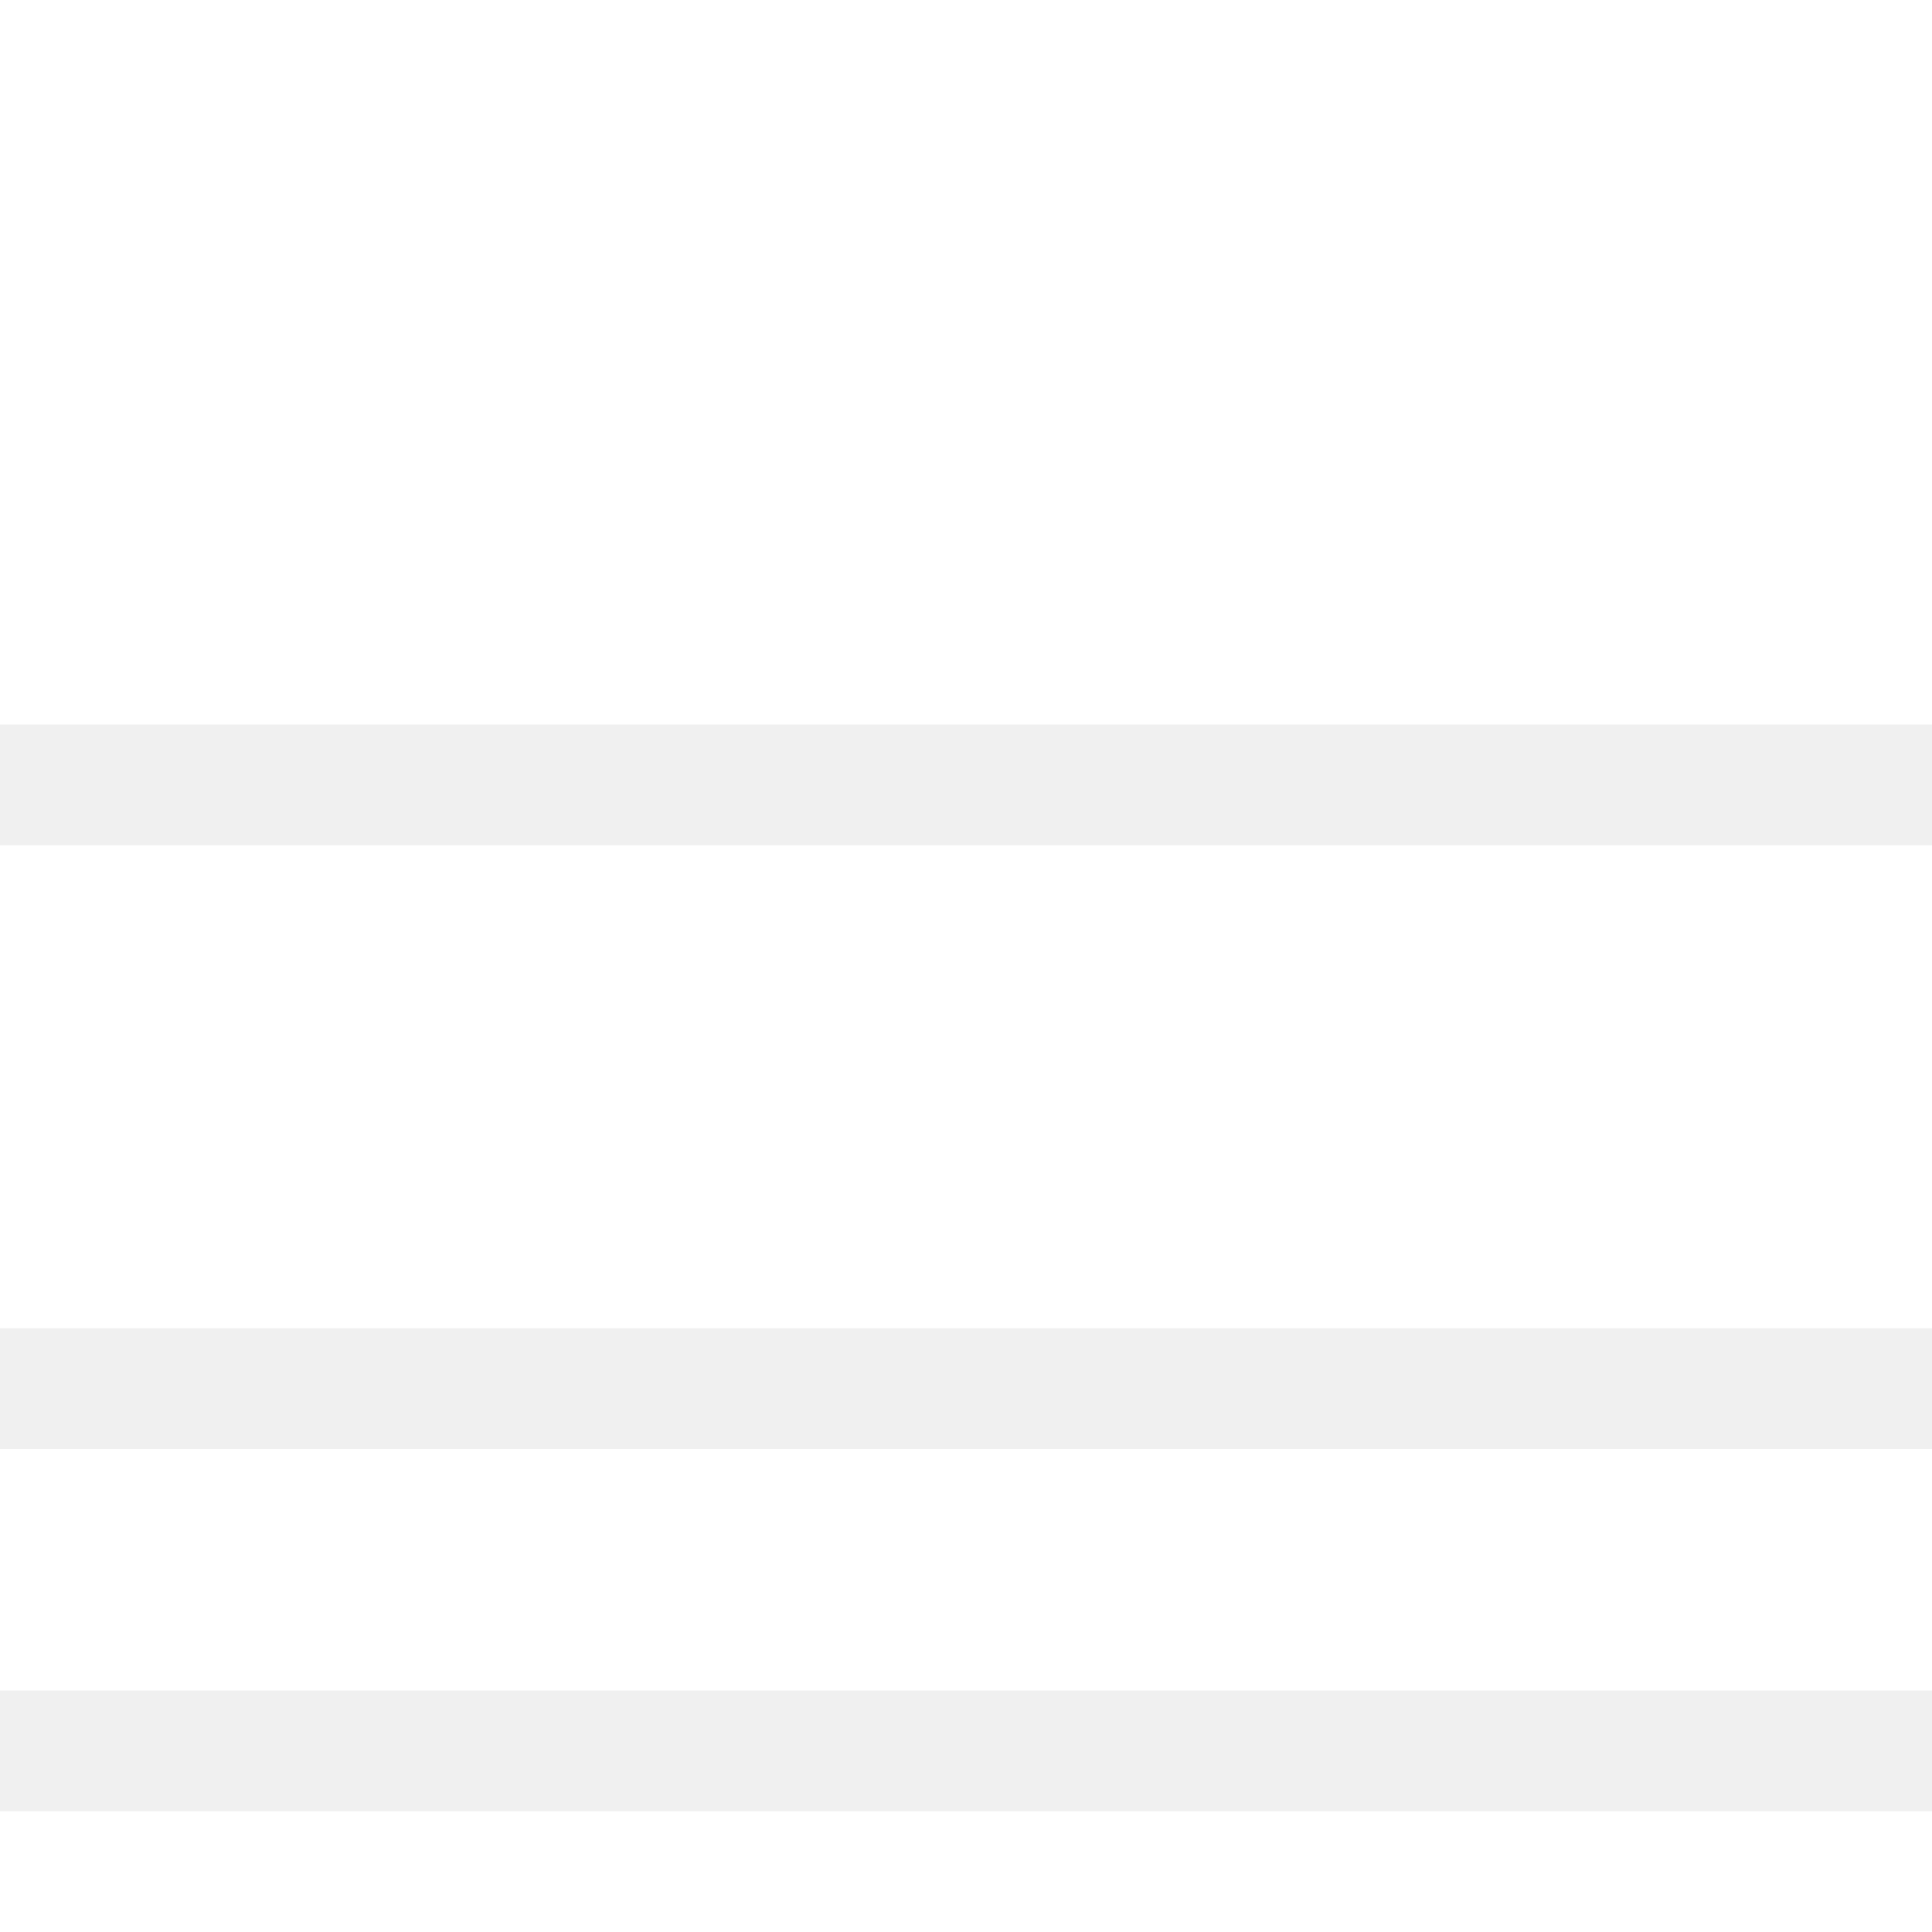
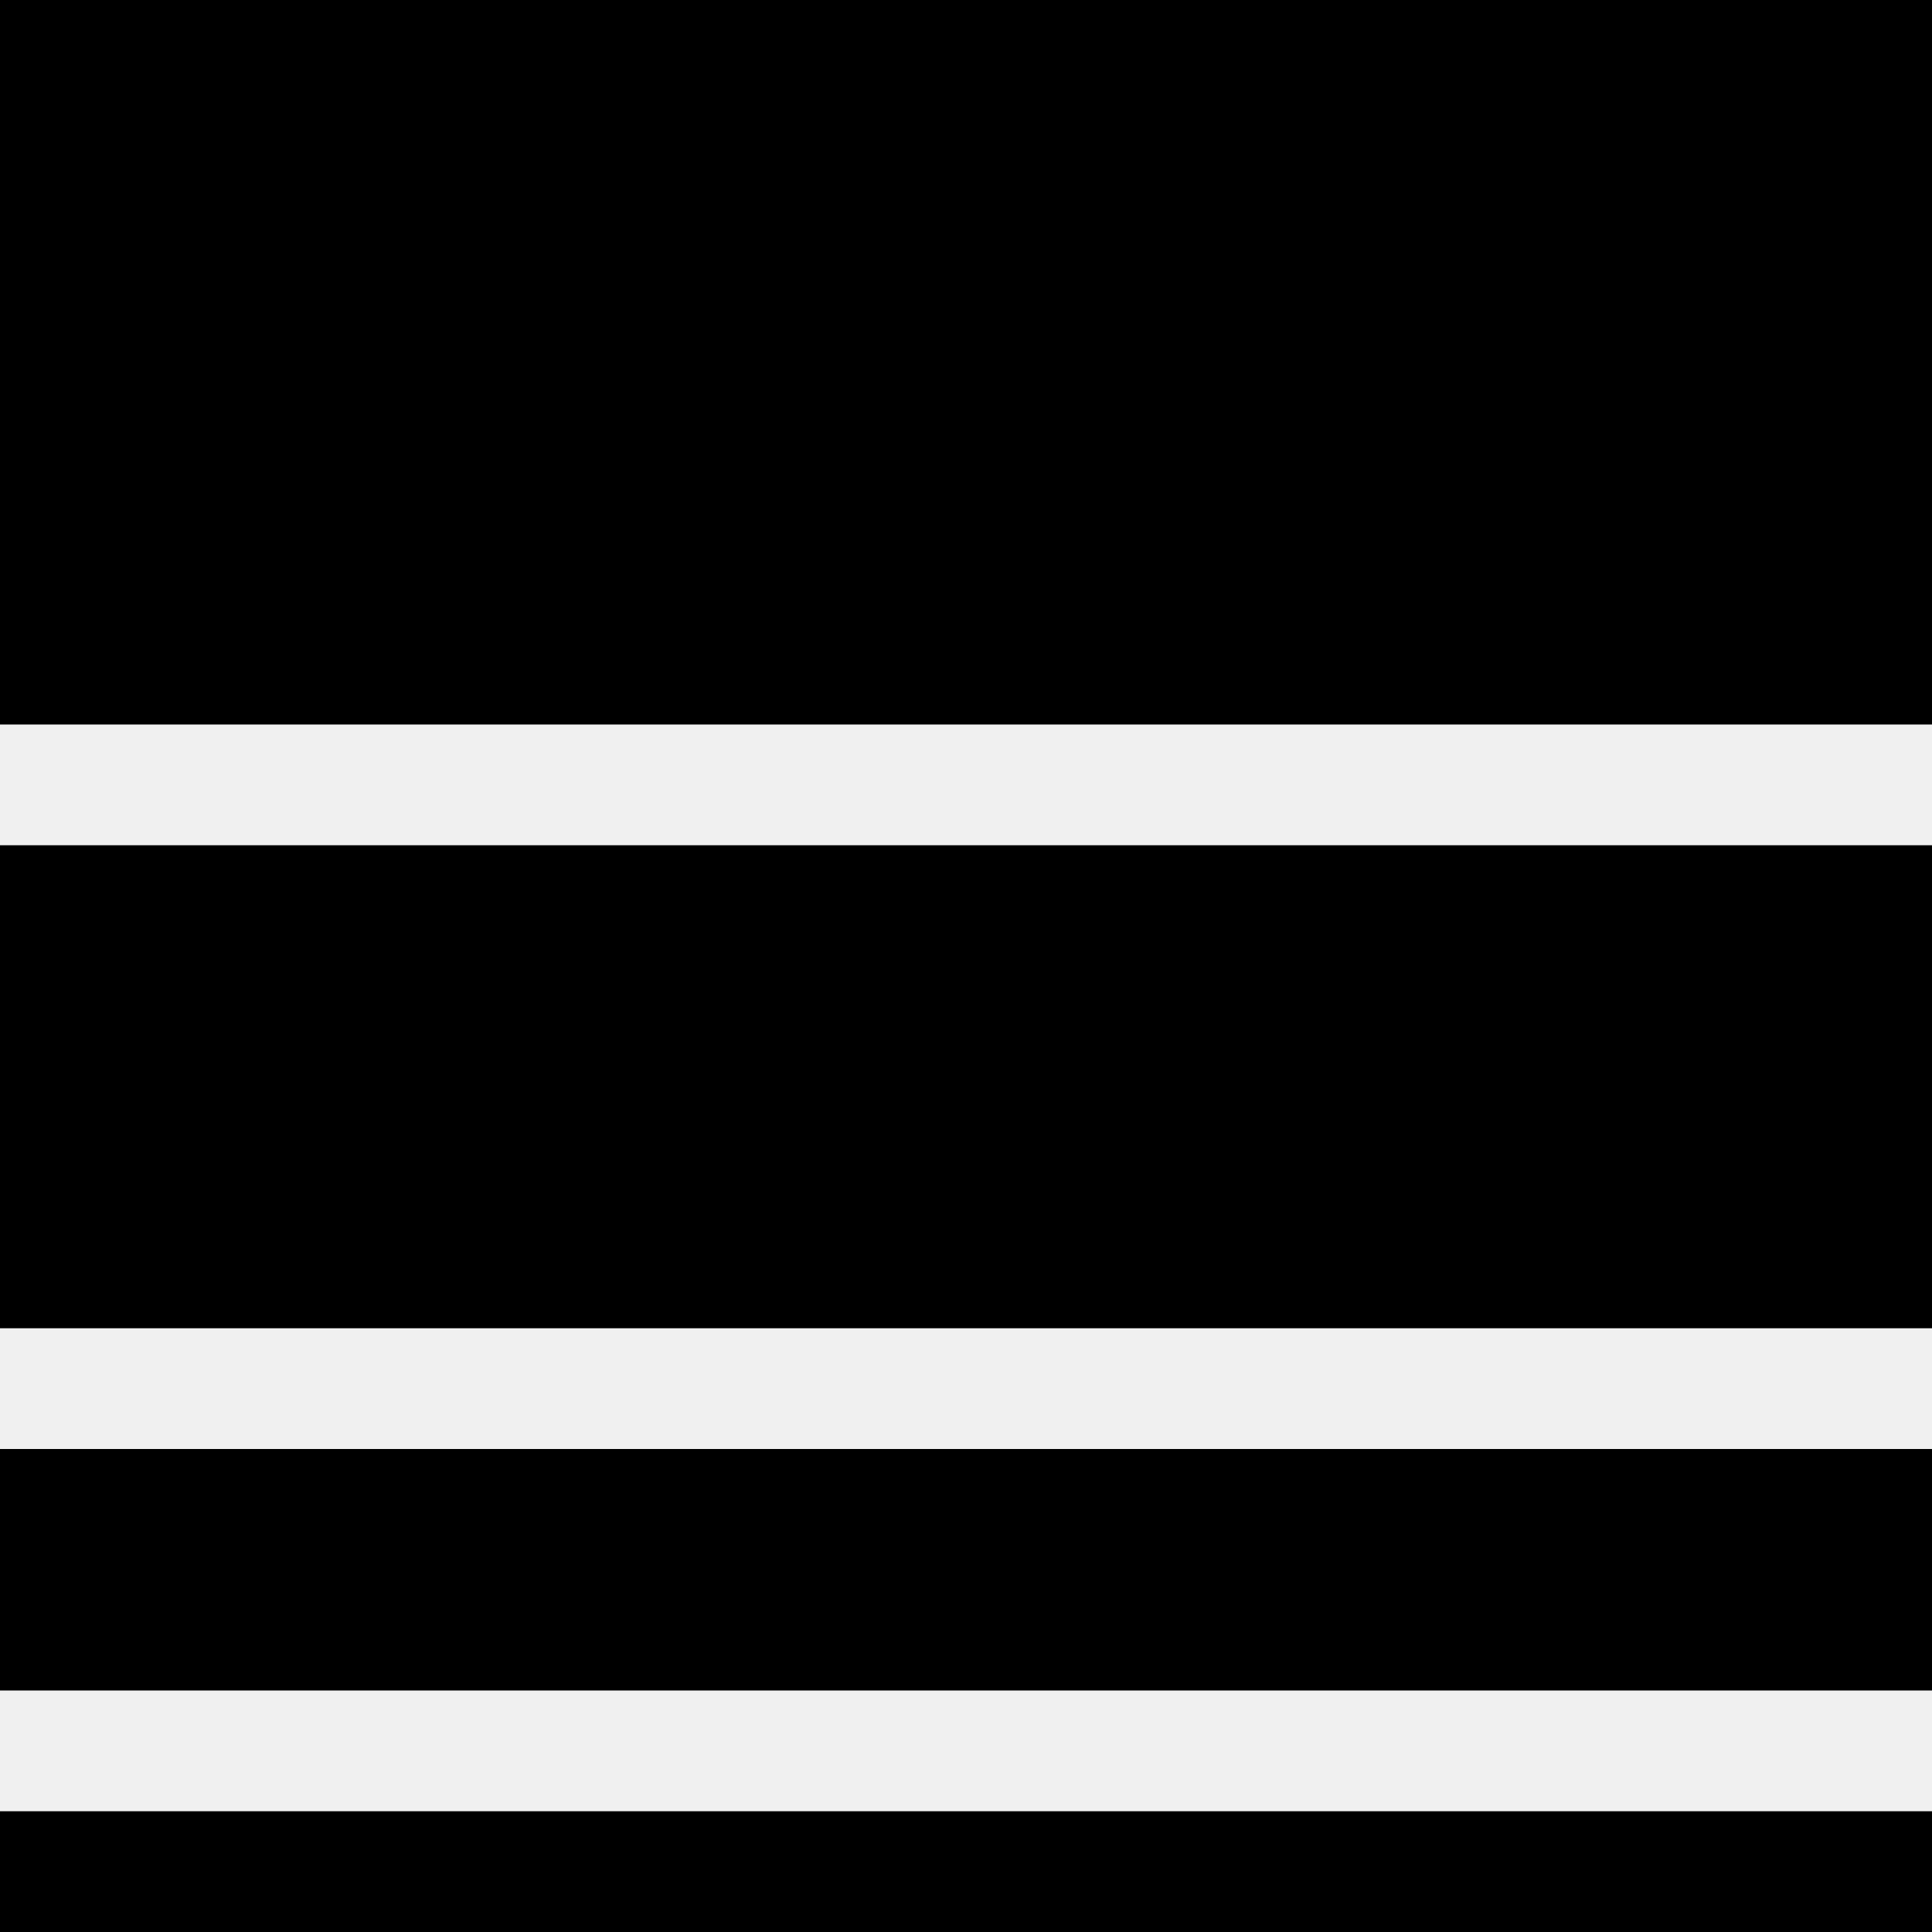
<svg xmlns="http://www.w3.org/2000/svg" width="32" height="32" viewBox="0 0 32 32" fill="none">
-   <rect x="32" width="12" height="32" transform="rotate(90 32 0)" fill="white" />
-   <rect x="32" y="14" width="8" height="32" transform="rotate(90 32 14)" fill="white" />
-   <rect x="32" y="24" width="4" height="32" transform="rotate(90 32 24)" fill="white" />
-   <rect x="32" y="30" width="2" height="32" transform="rotate(90 32 30)" fill="white" />
+   <rect x="32" width="12" height="32" transform="rotate(90 32 0)" fill="black" />
+   <rect x="32" y="14" width="8" height="32" transform="rotate(90 32 14)" fill="black" />
+   <rect x="32" y="24" width="4" height="32" transform="rotate(90 32 24)" fill="black" />
+   <rect x="32" y="30" width="2" height="32" transform="rotate(90 32 30)" fill="black" />
</svg>
